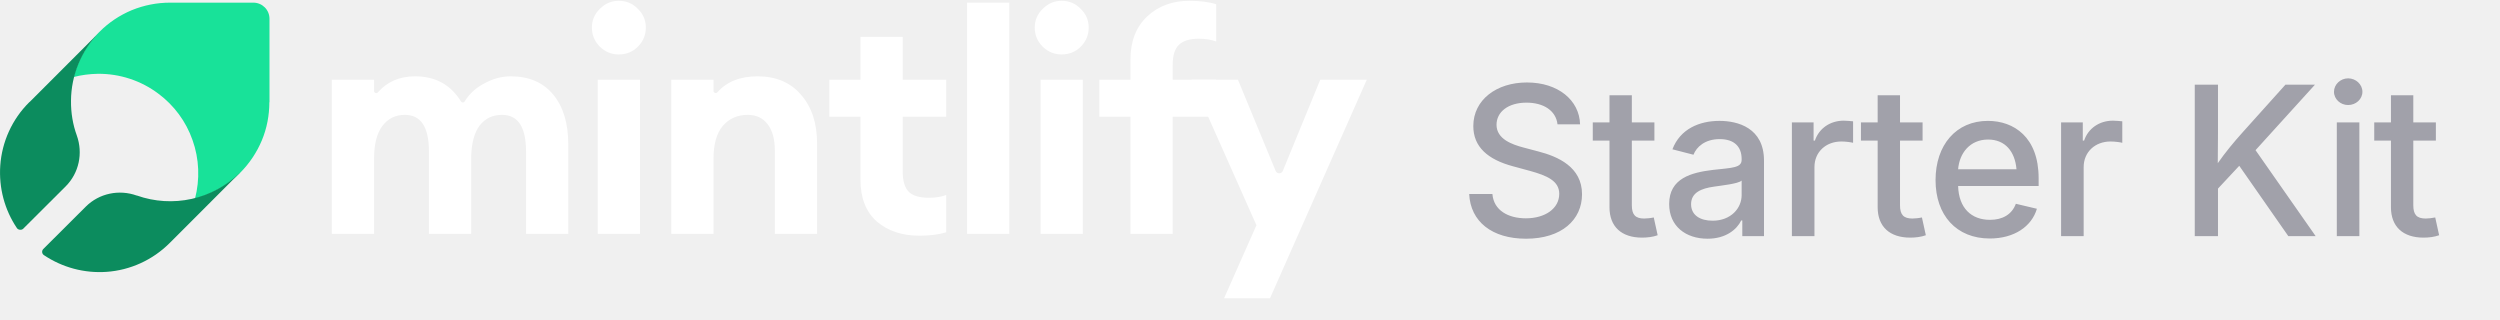
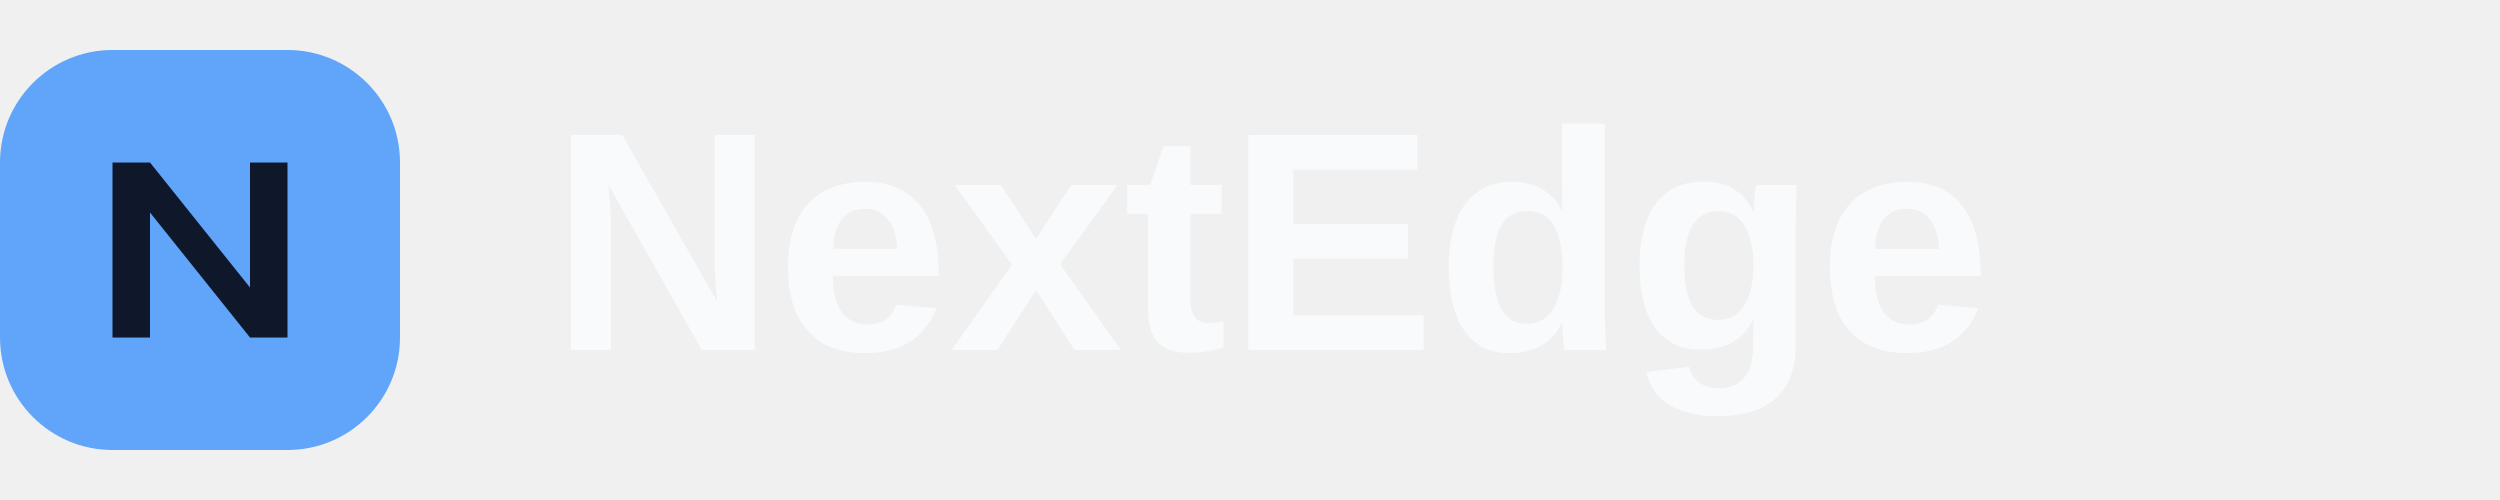
- <svg xmlns="http://www.w3.org/2000/svg" width="180" height="23" viewBox="0 0 180 23" fill="none">
-   <path d="M91.44 21.476H88.133L90.464 16.216L85.802 5.74H89.132L91.847 12.307C91.943 12.536 92.268 12.536 92.362 12.306L95.058 5.74H98.409L91.44 21.476Z" fill="white" />
-   <path d="M81.393 16.837V8.403H79.152V5.74H81.393V4.297C81.393 2.98 81.792 1.944 82.592 1.19C83.391 0.435 84.404 0.058 85.633 0.058C86.387 0.058 87.031 0.139 87.564 0.302V2.988C87.208 2.854 86.794 2.788 86.32 2.788C85.655 2.788 85.174 2.936 84.878 3.232C84.582 3.513 84.434 3.994 84.434 4.674V5.74H87.564V8.403H84.434V16.837H81.393Z" fill="white" />
-   <path d="M76.433 3.92C75.915 3.92 75.463 3.735 75.079 3.365C74.694 2.98 74.502 2.521 74.502 1.989C74.502 1.456 74.694 1.005 75.079 0.635C75.463 0.25 75.915 0.058 76.433 0.058C76.98 0.058 77.438 0.25 77.809 0.635C78.193 1.005 78.386 1.456 78.386 1.989C78.386 2.521 78.193 2.98 77.809 3.365C77.438 3.735 76.98 3.92 76.433 3.92ZM74.924 16.837V5.74H77.964V16.837H74.924Z" fill="white" />
-   <path d="M69.628 16.837V0.191H72.669V16.837H69.628Z" fill="white" />
-   <path d="M66.194 16.97C64.951 16.97 63.93 16.63 63.131 15.949C62.347 15.254 61.955 14.255 61.955 12.953V8.403H59.713V5.74H61.955V2.655H64.995V5.74H68.125V8.403H64.995V12.354C64.995 13.034 65.143 13.523 65.439 13.819C65.735 14.1 66.216 14.24 66.882 14.24C67.355 14.24 67.769 14.174 68.125 14.04V16.726C67.592 16.889 66.948 16.97 66.194 16.97Z" fill="white" />
-   <path d="M48.332 16.837V5.74H51.373V6.551C51.373 6.688 51.559 6.748 51.65 6.646C52.328 5.879 53.293 5.495 54.546 5.495C55.878 5.495 56.921 5.939 57.676 6.827C58.445 7.7 58.83 8.869 58.83 10.334V16.837H55.789V10.844C55.789 10.03 55.619 9.402 55.279 8.958C54.939 8.499 54.458 8.27 53.836 8.27C53.096 8.27 52.497 8.536 52.038 9.069C51.594 9.601 51.373 10.386 51.373 11.421V16.837H48.332Z" fill="white" />
-   <path d="M44.547 3.92C44.029 3.92 43.578 3.735 43.193 3.365C42.809 2.98 42.616 2.521 42.616 1.989C42.616 1.456 42.809 1.005 43.193 0.635C43.578 0.25 44.029 0.058 44.547 0.058C45.095 0.058 45.553 0.25 45.923 0.635C46.308 1.005 46.5 1.456 46.5 1.989C46.5 2.521 46.308 2.98 45.923 3.365C45.553 3.735 45.095 3.92 44.547 3.92ZM43.038 16.837V5.74H46.079V16.837H43.038Z" fill="white" />
-   <path d="M37.875 16.837V10.911C37.875 9.15 37.298 8.27 36.144 8.27C35.478 8.27 34.945 8.521 34.546 9.024C34.161 9.527 33.954 10.275 33.924 11.266V16.837H30.884V10.911C30.884 9.15 30.306 8.27 29.152 8.27C28.472 8.27 27.932 8.536 27.532 9.069C27.133 9.601 26.933 10.386 26.933 11.421V16.837H23.892V5.74H26.933V6.559C26.933 6.695 27.116 6.755 27.206 6.652C27.878 5.881 28.771 5.495 29.885 5.495C31.349 5.495 32.452 6.1 33.193 7.309C33.252 7.404 33.395 7.403 33.454 7.307C33.774 6.78 34.219 6.361 34.79 6.05C35.441 5.68 36.099 5.495 36.765 5.495C38.082 5.495 39.103 5.932 39.828 6.805C40.553 7.678 40.916 8.876 40.916 10.4V16.837H37.875Z" fill="white" />
-   <path d="M19.403 7.362V1.35C19.403 0.705 18.879 0.191 18.244 0.191H12.235C11.291 0.191 10.357 0.378 9.487 0.733C8.618 1.098 7.824 1.621 7.16 2.295L7.114 2.341C6.235 3.23 5.609 4.333 5.291 5.548C5.861 5.399 6.45 5.324 7.039 5.314C8.609 5.296 10.151 5.801 11.403 6.745C12.534 7.586 13.394 8.746 13.861 10.083C14.347 11.438 14.403 12.916 14.039 14.309C15.244 13.991 16.356 13.364 17.244 12.486L17.291 12.439C17.954 11.775 18.487 10.98 18.851 10.111C19.216 9.241 19.393 8.306 19.393 7.362H19.403Z" fill="#18E299" />
-   <path d="M5.112 7.26C5.121 5.416 5.857 3.646 7.151 2.324L2.151 7.326C2.133 7.344 2.114 7.354 2.095 7.372C0.876 8.583 0.14 10.204 0.019 11.918C-0.092 13.52 0.327 15.103 1.22 16.426C1.306 16.552 1.537 16.593 1.667 16.472L4.73 13.417C5.689 12.458 5.987 11.033 5.531 9.757C5.242 8.965 5.103 8.117 5.112 7.26Z" fill="#0C8C5E" />
-   <path d="M17.262 12.44C16.303 13.38 15.102 14.032 13.799 14.321C12.486 14.61 11.127 14.526 9.861 14.079C9.861 14.079 9.851 14.079 9.842 14.079C8.567 13.622 7.142 13.921 6.183 14.871L3.12 17.926C2.99 18.056 3.009 18.27 3.167 18.373C4.489 19.258 6.072 19.686 7.673 19.574C9.386 19.453 10.997 18.717 12.216 17.497L12.263 17.451L17.262 12.449V12.44Z" fill="#0C8C5E" />
-   <text x="105" y="17" font-family="Inter, ui-sans-serif, system-ui, -apple-system, sans-serif" font-size="15" font-weight="500" fill="#A1A1AA" letter-spacing="-0.01em">Starter Kit</text>
+ <svg xmlns="http://www.w3.org/2000/svg" width="200" height="40" viewBox="0 0 200 40" role="img" aria-label="NextEdge">
+   <rect x="0" y="4" width="32" height="32" rx="9" fill="#60A5FA" />
+   <path d="M9 27V13h3l8 10V13h3v14h-3l-8-10v10z" fill="#0F172A" />
+   <text x="44" y="28" font-family="Arial, sans-serif" font-size="25" font-weight="700" fill="#F8FAFC">NextEdge</text>
</svg>
